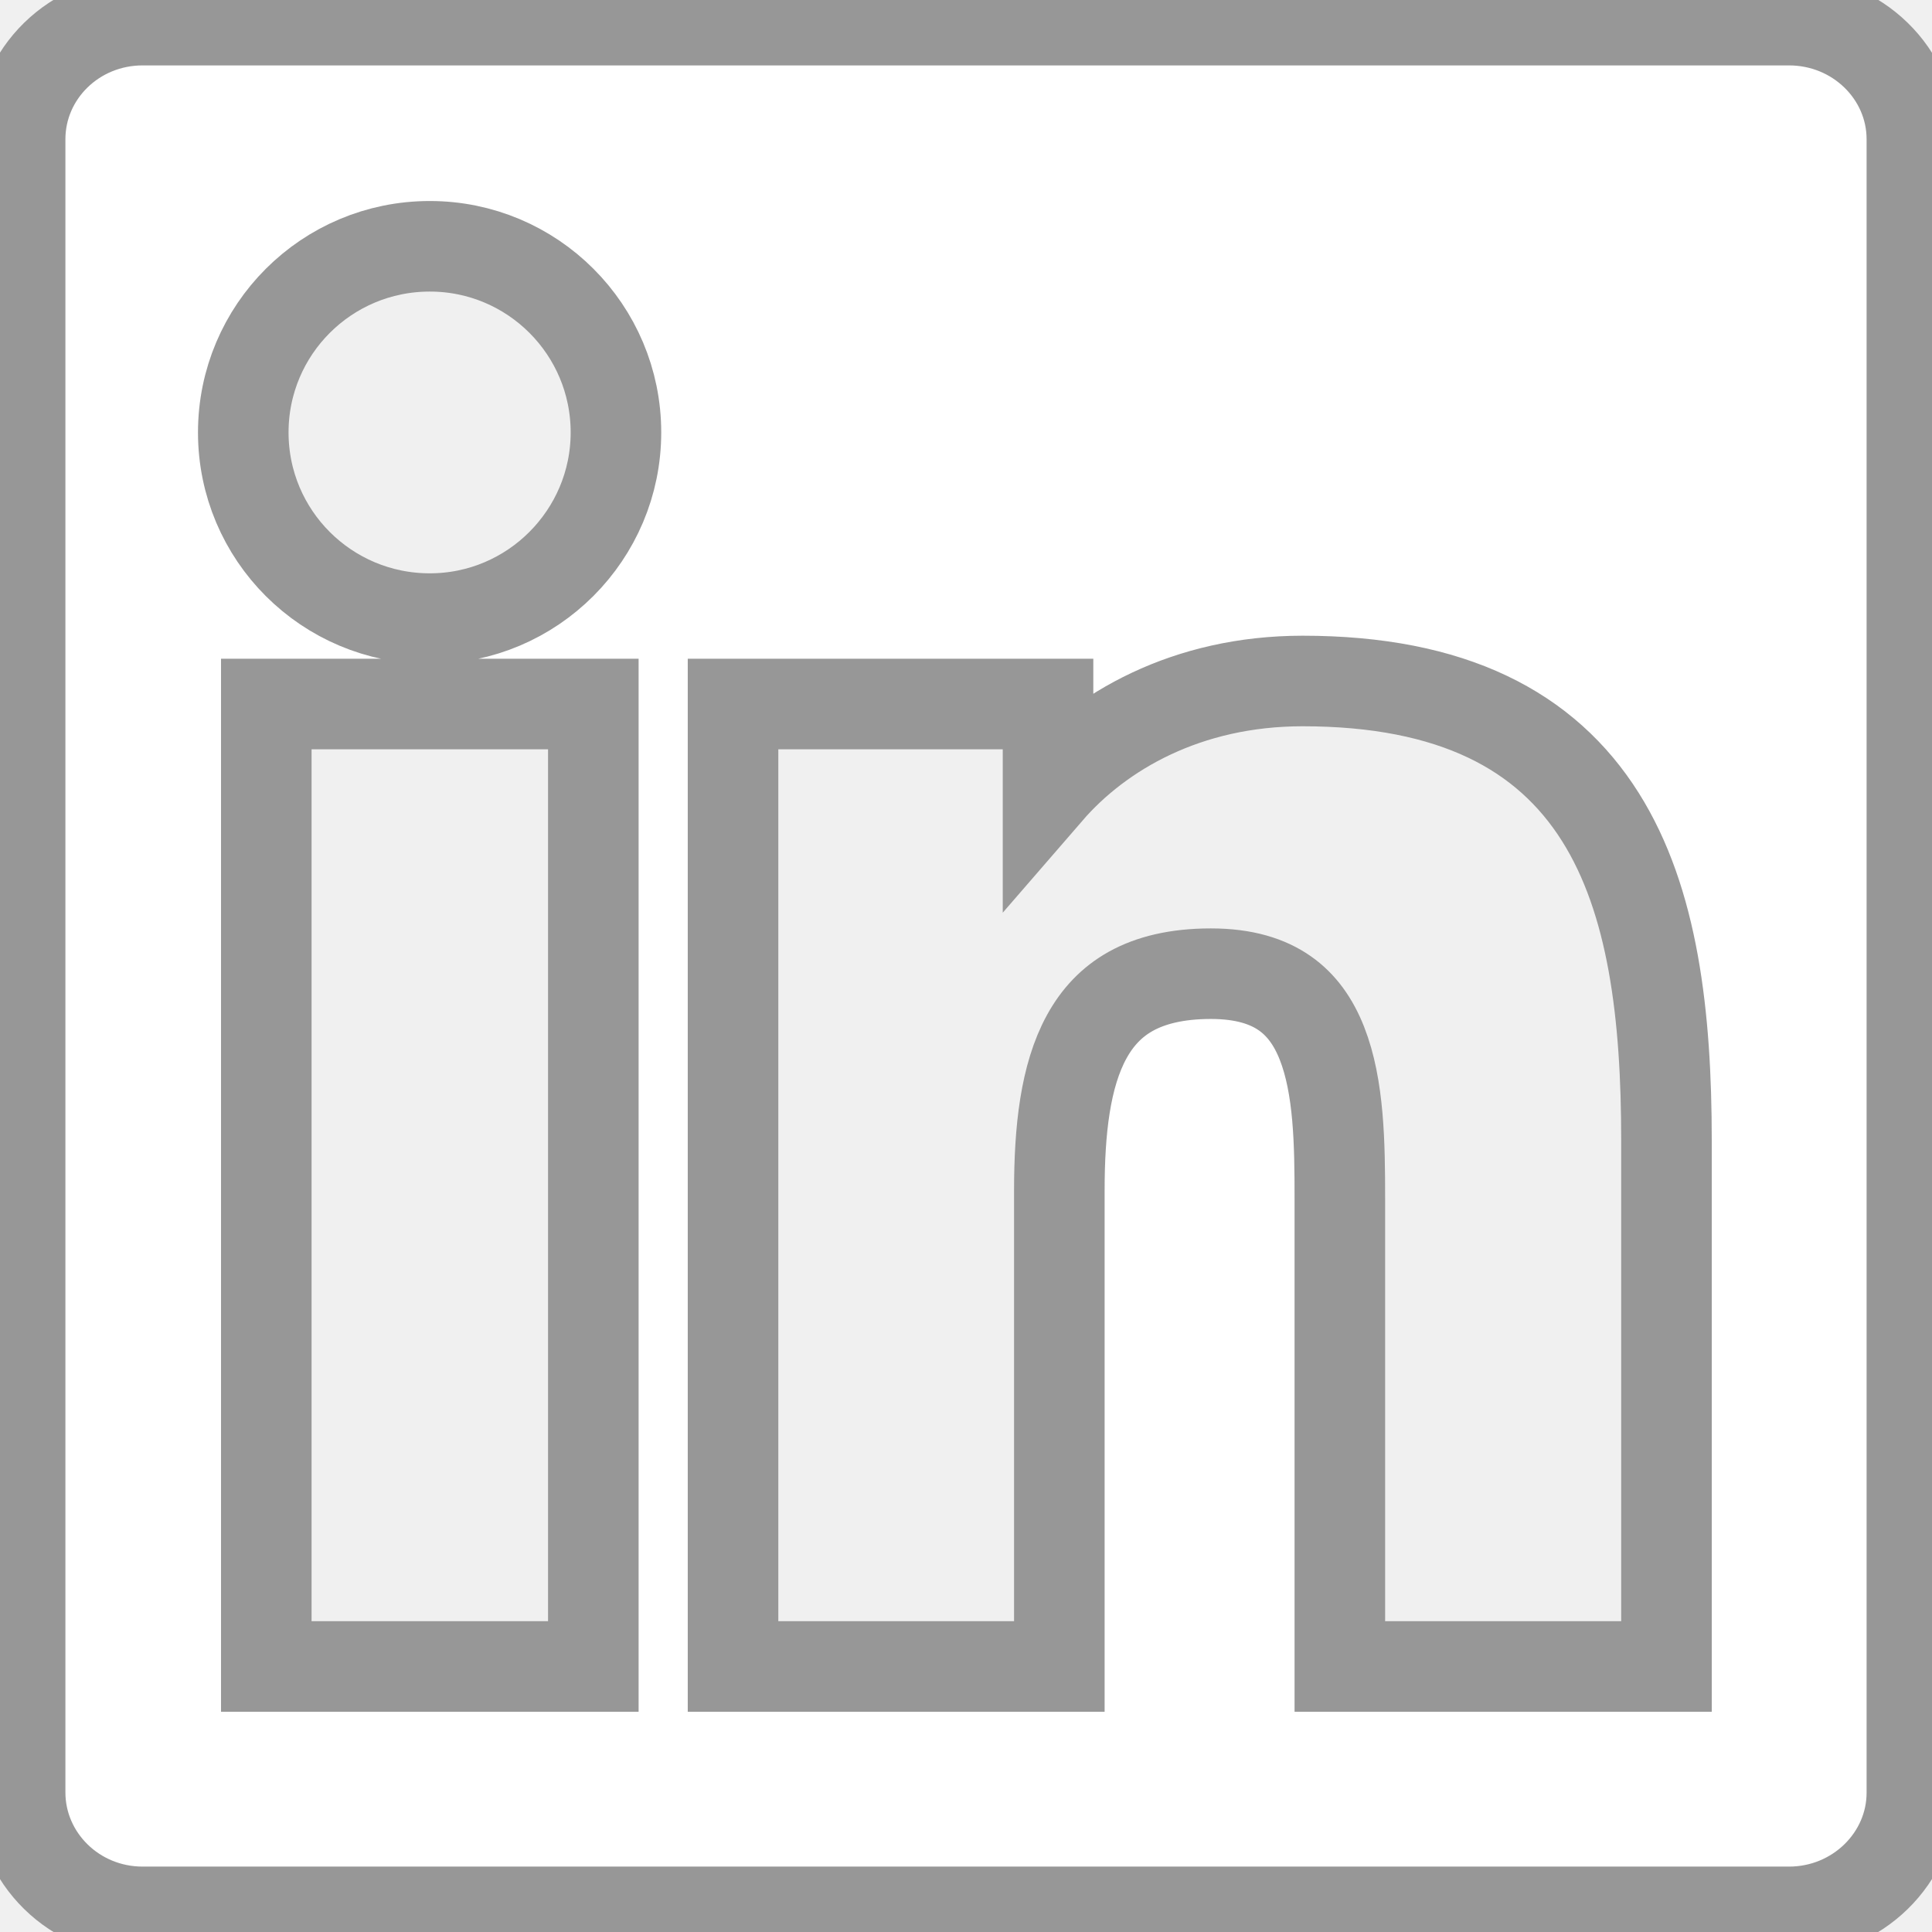
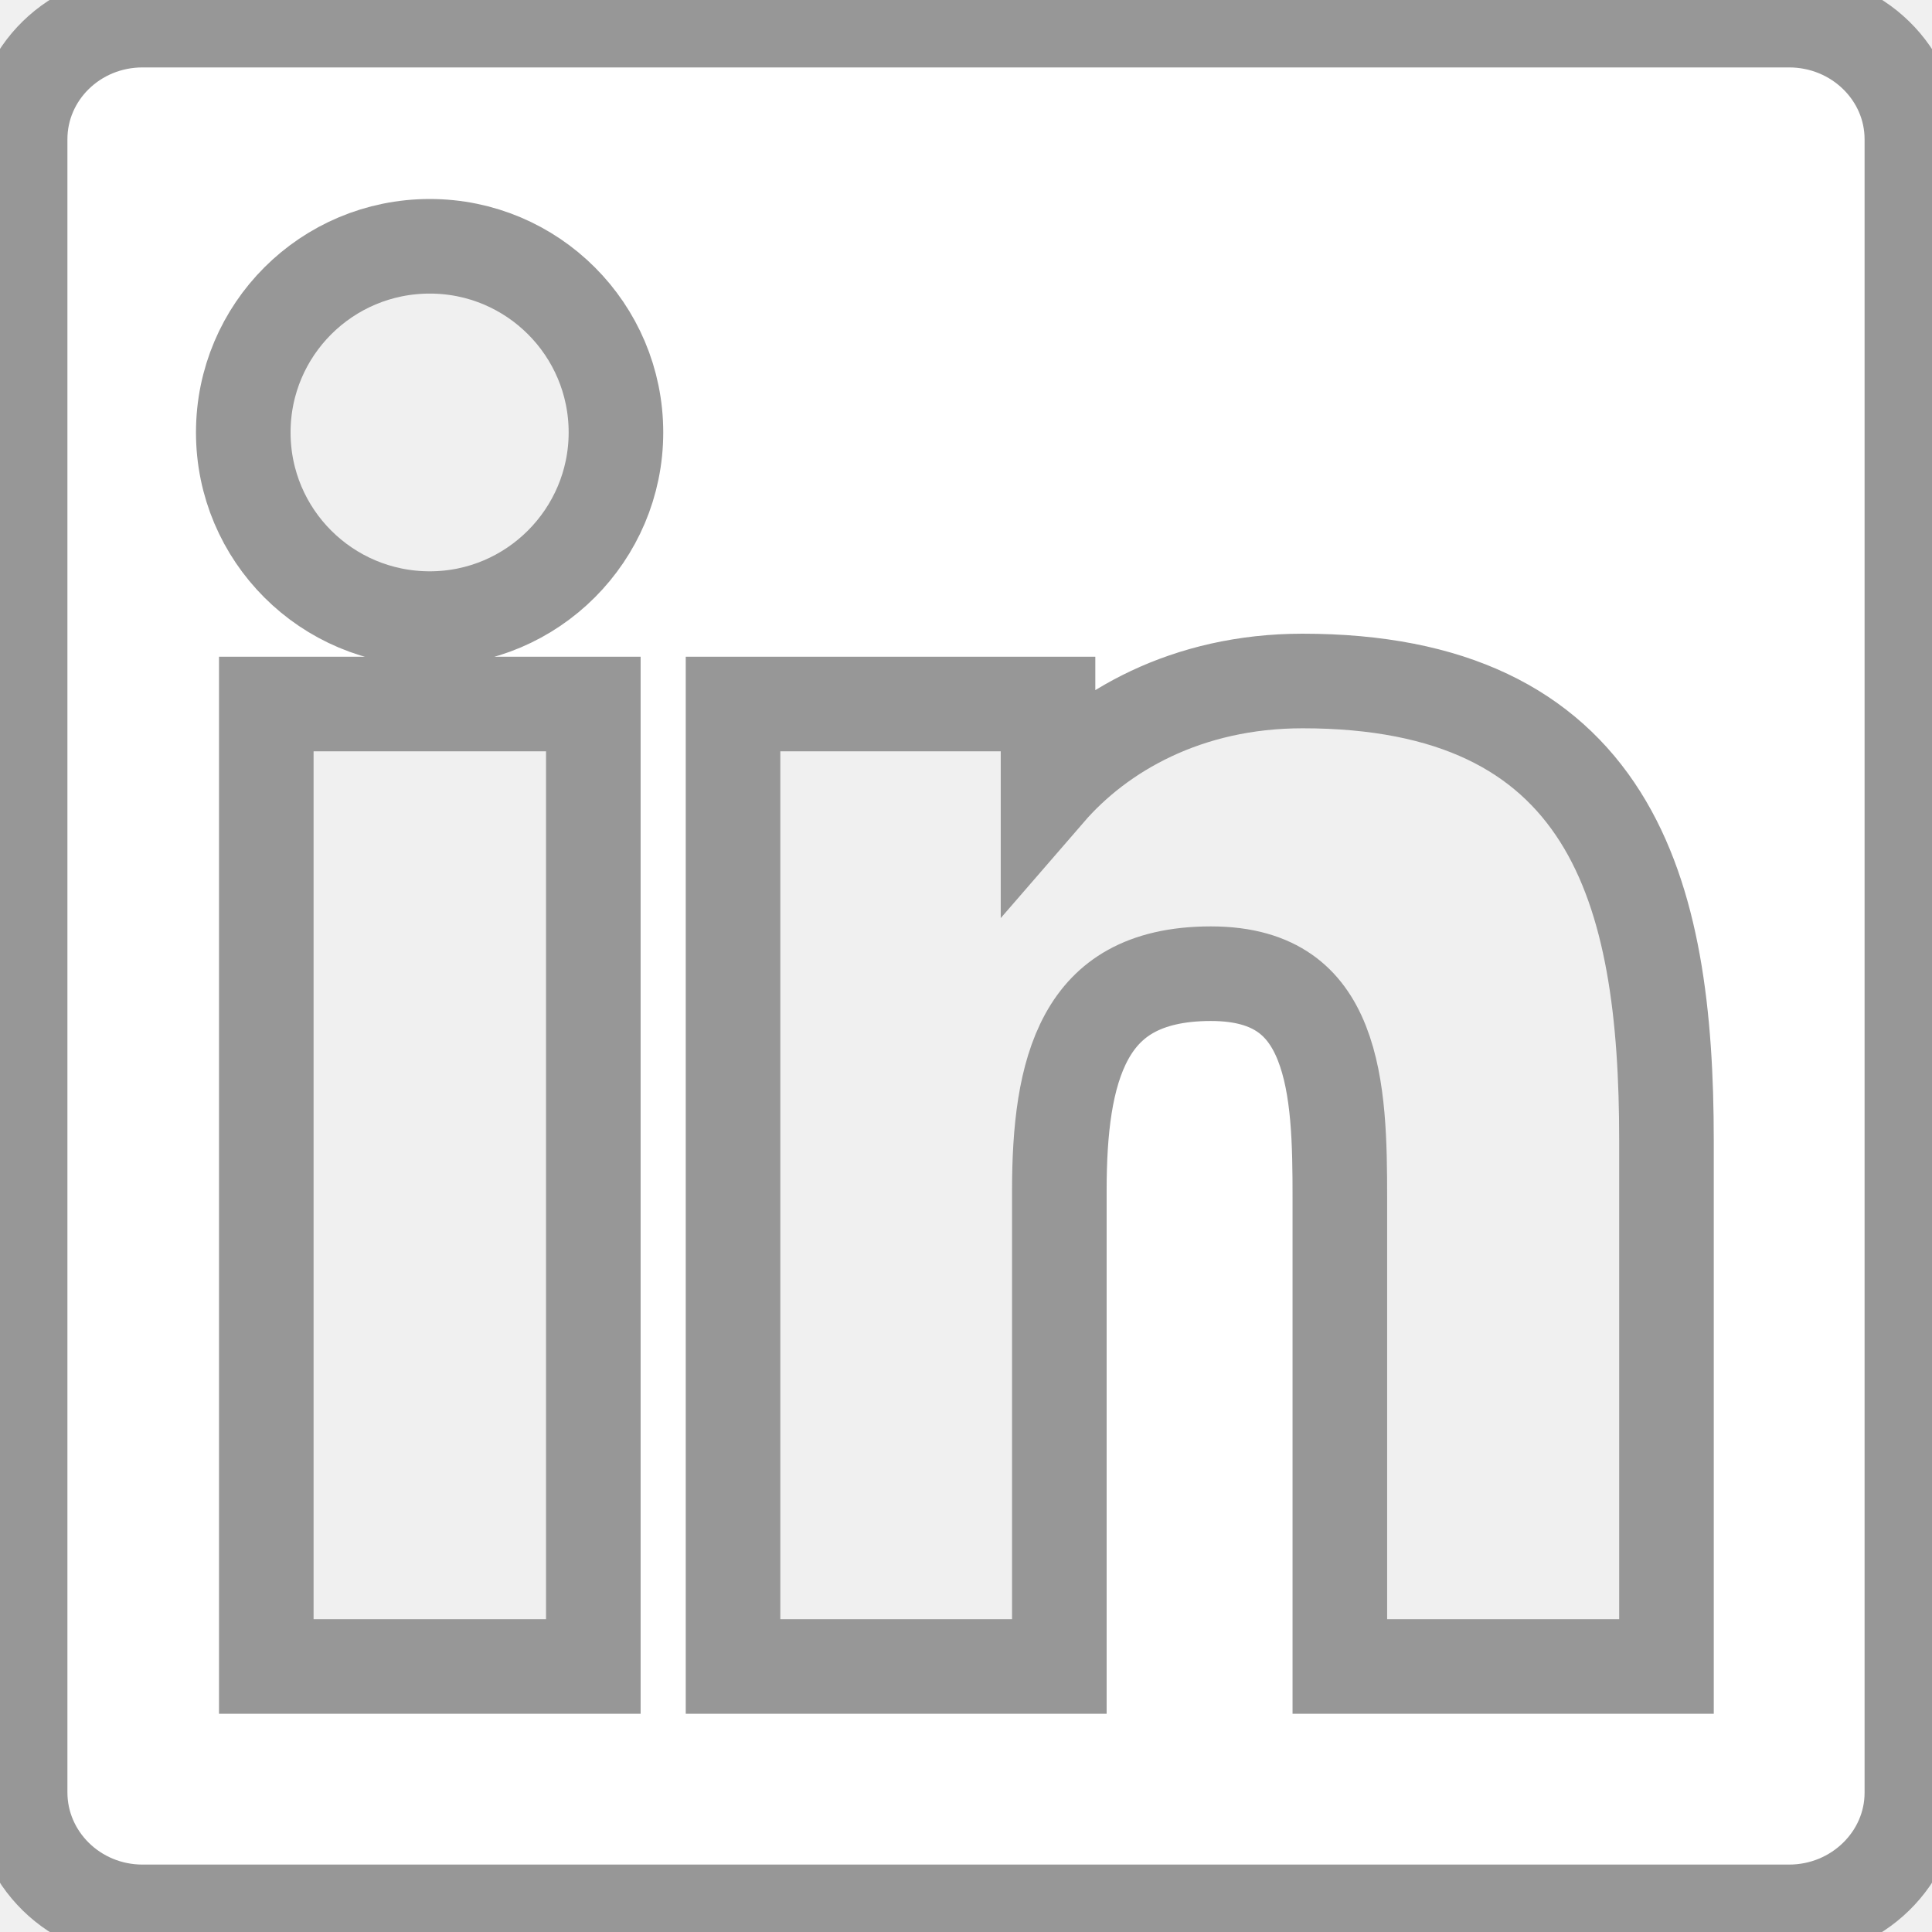
<svg xmlns="http://www.w3.org/2000/svg" width="48" height="48" viewBox="0 0 48 48" fill="none">
-   <path d="M14.241 41.403H14.741V40.903V17.991V17.491H14.241H7.116H6.616V17.991V40.903V41.403H7.116H14.241ZM40.903 41.403H41.403V40.903V28.331C41.403 25.236 41.075 22.381 39.759 20.295C38.41 18.156 36.09 16.919 32.362 16.919C29.483 16.919 27.326 18.169 26.038 19.657V17.991V17.491H25.538H18.712H18.212V17.991V40.903V41.403H18.712H25.819H26.319V40.903V29.578C26.319 28.092 26.463 26.732 27.001 25.754C27.264 25.276 27.617 24.894 28.098 24.627C28.582 24.359 29.224 24.191 30.084 24.191C30.919 24.191 31.501 24.385 31.919 24.677C32.338 24.969 32.634 25.39 32.842 25.917C33.269 26.999 33.288 28.417 33.288 29.766V40.903V41.403H33.788H40.903ZM3.544 0.5H44.447C46.143 0.5 47.5 1.836 47.5 3.459V44.541C47.5 46.156 46.142 47.5 44.447 47.5H3.544C1.851 47.5 0.5 46.158 0.5 44.531V3.459C0.5 1.834 1.849 0.5 3.544 0.5ZM6.044 10.744C6.044 13.299 8.115 15.369 10.678 15.369C13.233 15.369 15.303 13.288 15.303 10.744C15.303 8.189 13.232 6.119 10.678 6.119C8.115 6.119 6.044 8.189 6.044 10.744Z" fill="white" stroke="#979797" stroke-width="2.25" />
+   <path d="M14.241 41.403H14.741V40.903V17.991V17.491H14.241H7.116H6.616V17.991V40.903V41.403H7.116H14.241ZM40.903 41.403H41.403V40.903V28.331C41.403 25.236 41.075 22.381 39.759 20.295C38.41 18.156 36.09 16.919 32.362 16.919C29.483 16.919 27.326 18.169 26.038 19.657V17.991V17.491H25.538H18.712H18.212V17.991V40.903V41.403H18.712H25.819H26.319V40.903V29.578C26.319 28.092 26.463 26.732 27.001 25.754C27.264 25.276 27.617 24.894 28.098 24.627C28.582 24.359 29.224 24.191 30.084 24.191C30.919 24.191 31.501 24.385 31.919 24.677C32.338 24.969 32.634 25.39 32.842 25.917C33.269 26.999 33.288 28.417 33.288 29.766V40.903V41.403H33.788H40.903ZM3.544 0.5H44.447C46.143 0.5 47.5 1.836 47.5 3.459V44.541C47.5 46.156 46.142 47.5 44.447 47.5H3.544C1.851 47.5 0.5 46.158 0.5 44.531V3.459C0.5 1.834 1.849 0.5 3.544 0.5ZM6.044 10.744C6.044 13.299 8.115 15.369 10.678 15.369C13.233 15.369 15.303 13.288 15.303 10.744C15.303 8.189 13.232 6.119 10.678 6.119C8.115 6.119 6.044 8.189 6.044 10.744Z" fill="white" stroke="#979797" stroke-width="2.35" />
</svg>
